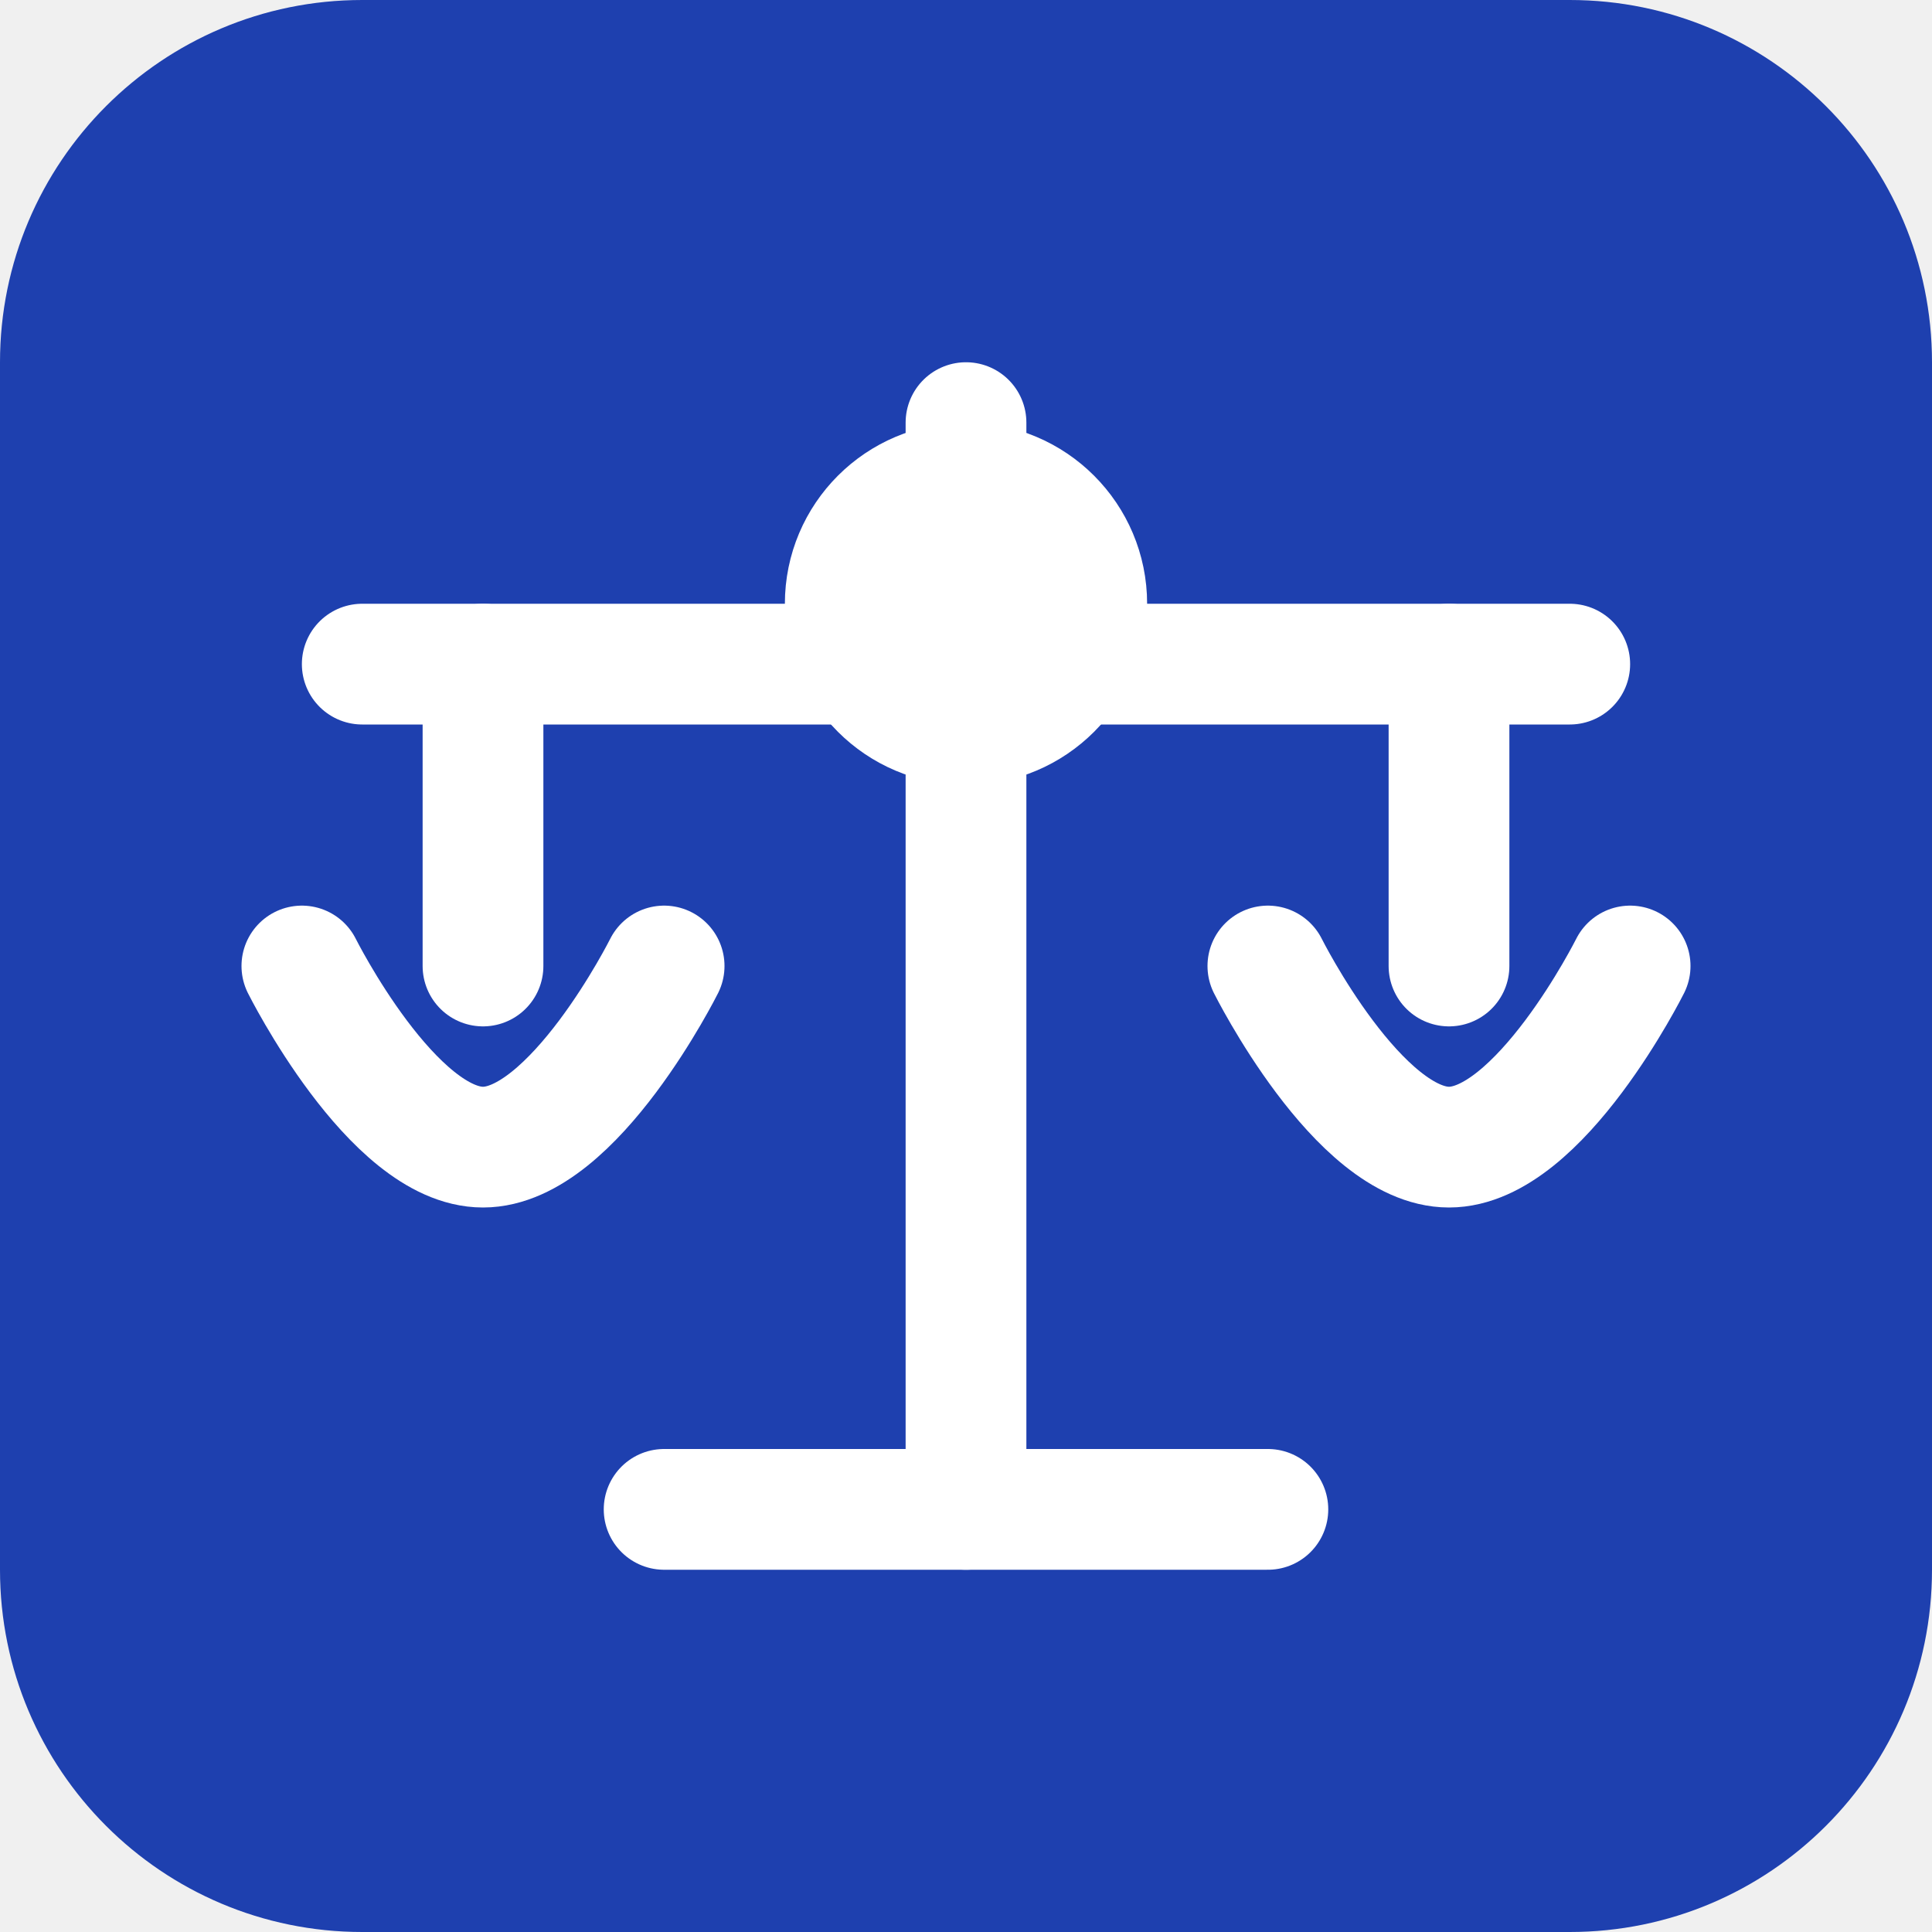
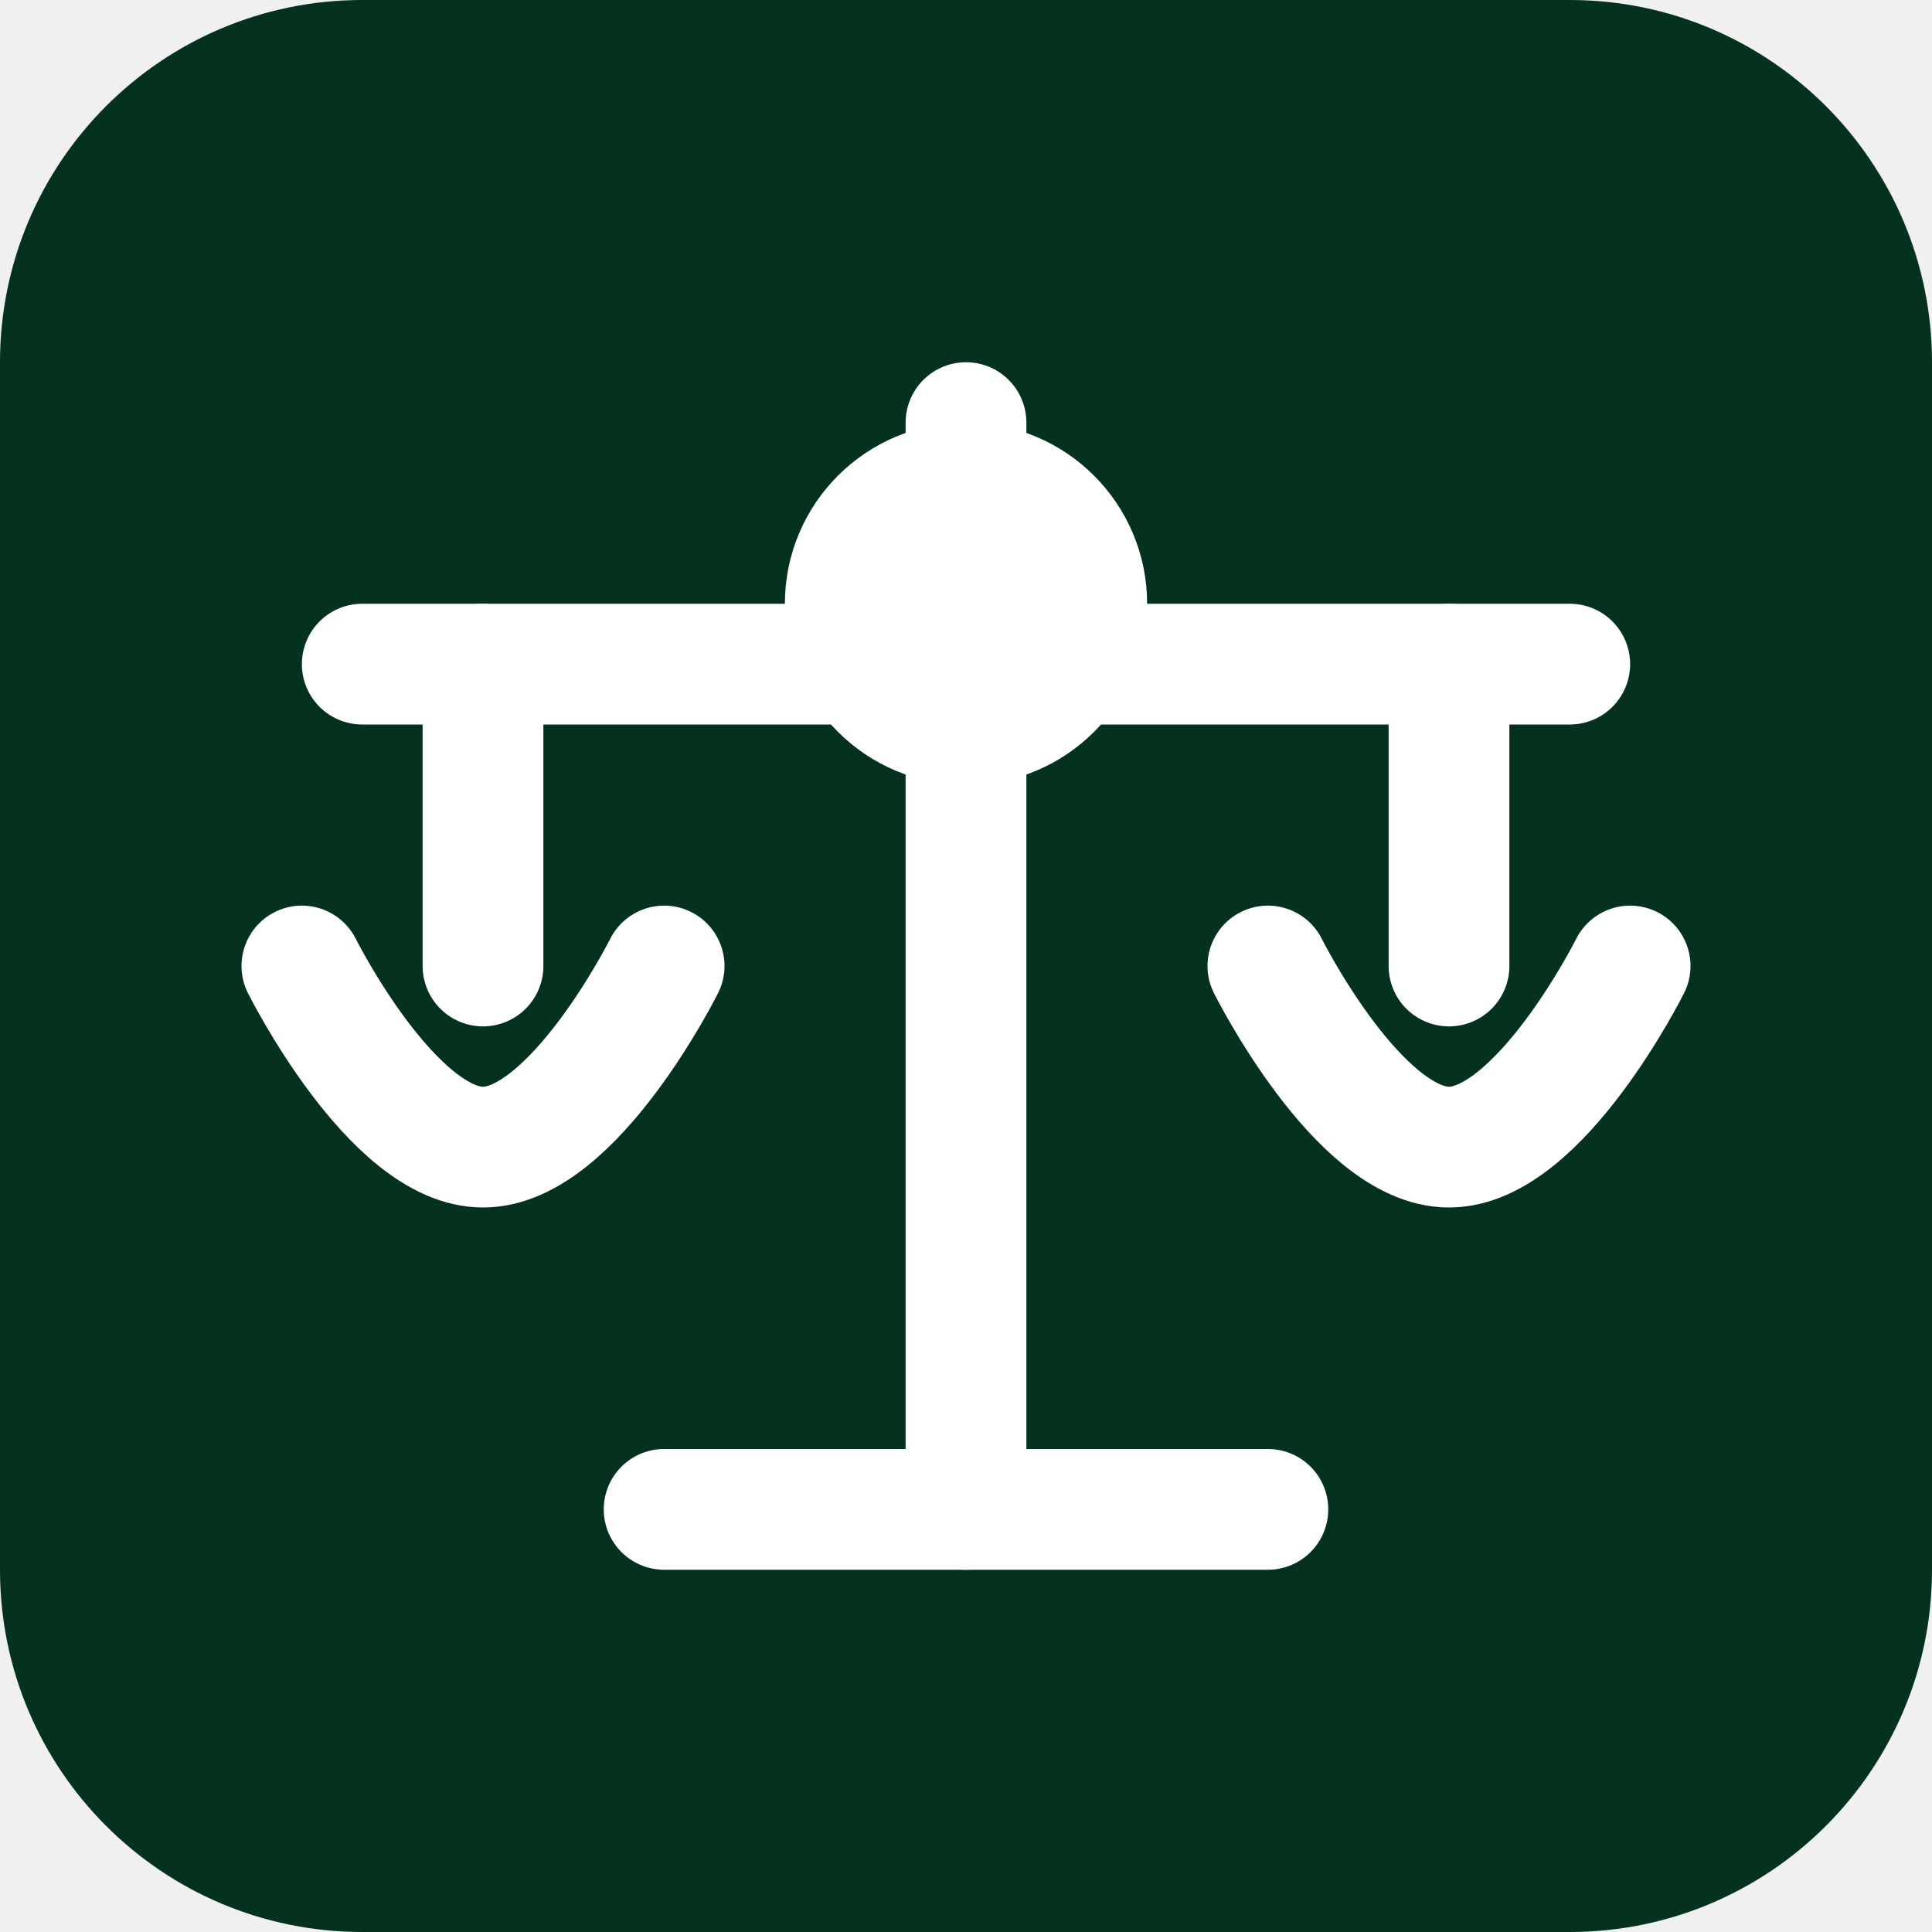
<svg xmlns="http://www.w3.org/2000/svg" viewBox="0 0 32 32" fill="none">
-   <rect width="32" height="32" rx="6" fill="#1e40af" />
+   <rect width="32" height="32" rx="6" fill="#04321E" />
  <g stroke="#ffffff" stroke-width="2" stroke-linecap="round" stroke-linejoin="round" fill="none">
    <line x1="16" y1="7" x2="16" y2="25" />
    <line x1="11" y1="25" x2="21" y2="25" />
    <line x1="6" y1="11" x2="26" y2="11" />
    <line x1="8" y1="11" x2="8" y2="16" />
    <line x1="24" y1="11" x2="24" y2="16" />
    <path d="M5 16C5 16 6.5 19 8 19C9.5 19 11 16 11 16" />
    <path d="M21 16C21 16 22.5 19 24 19C25.5 19 27 16 27 16" />
    <circle cx="16" cy="10" r="2" fill="#ffffff" />
  </g>
</svg>
